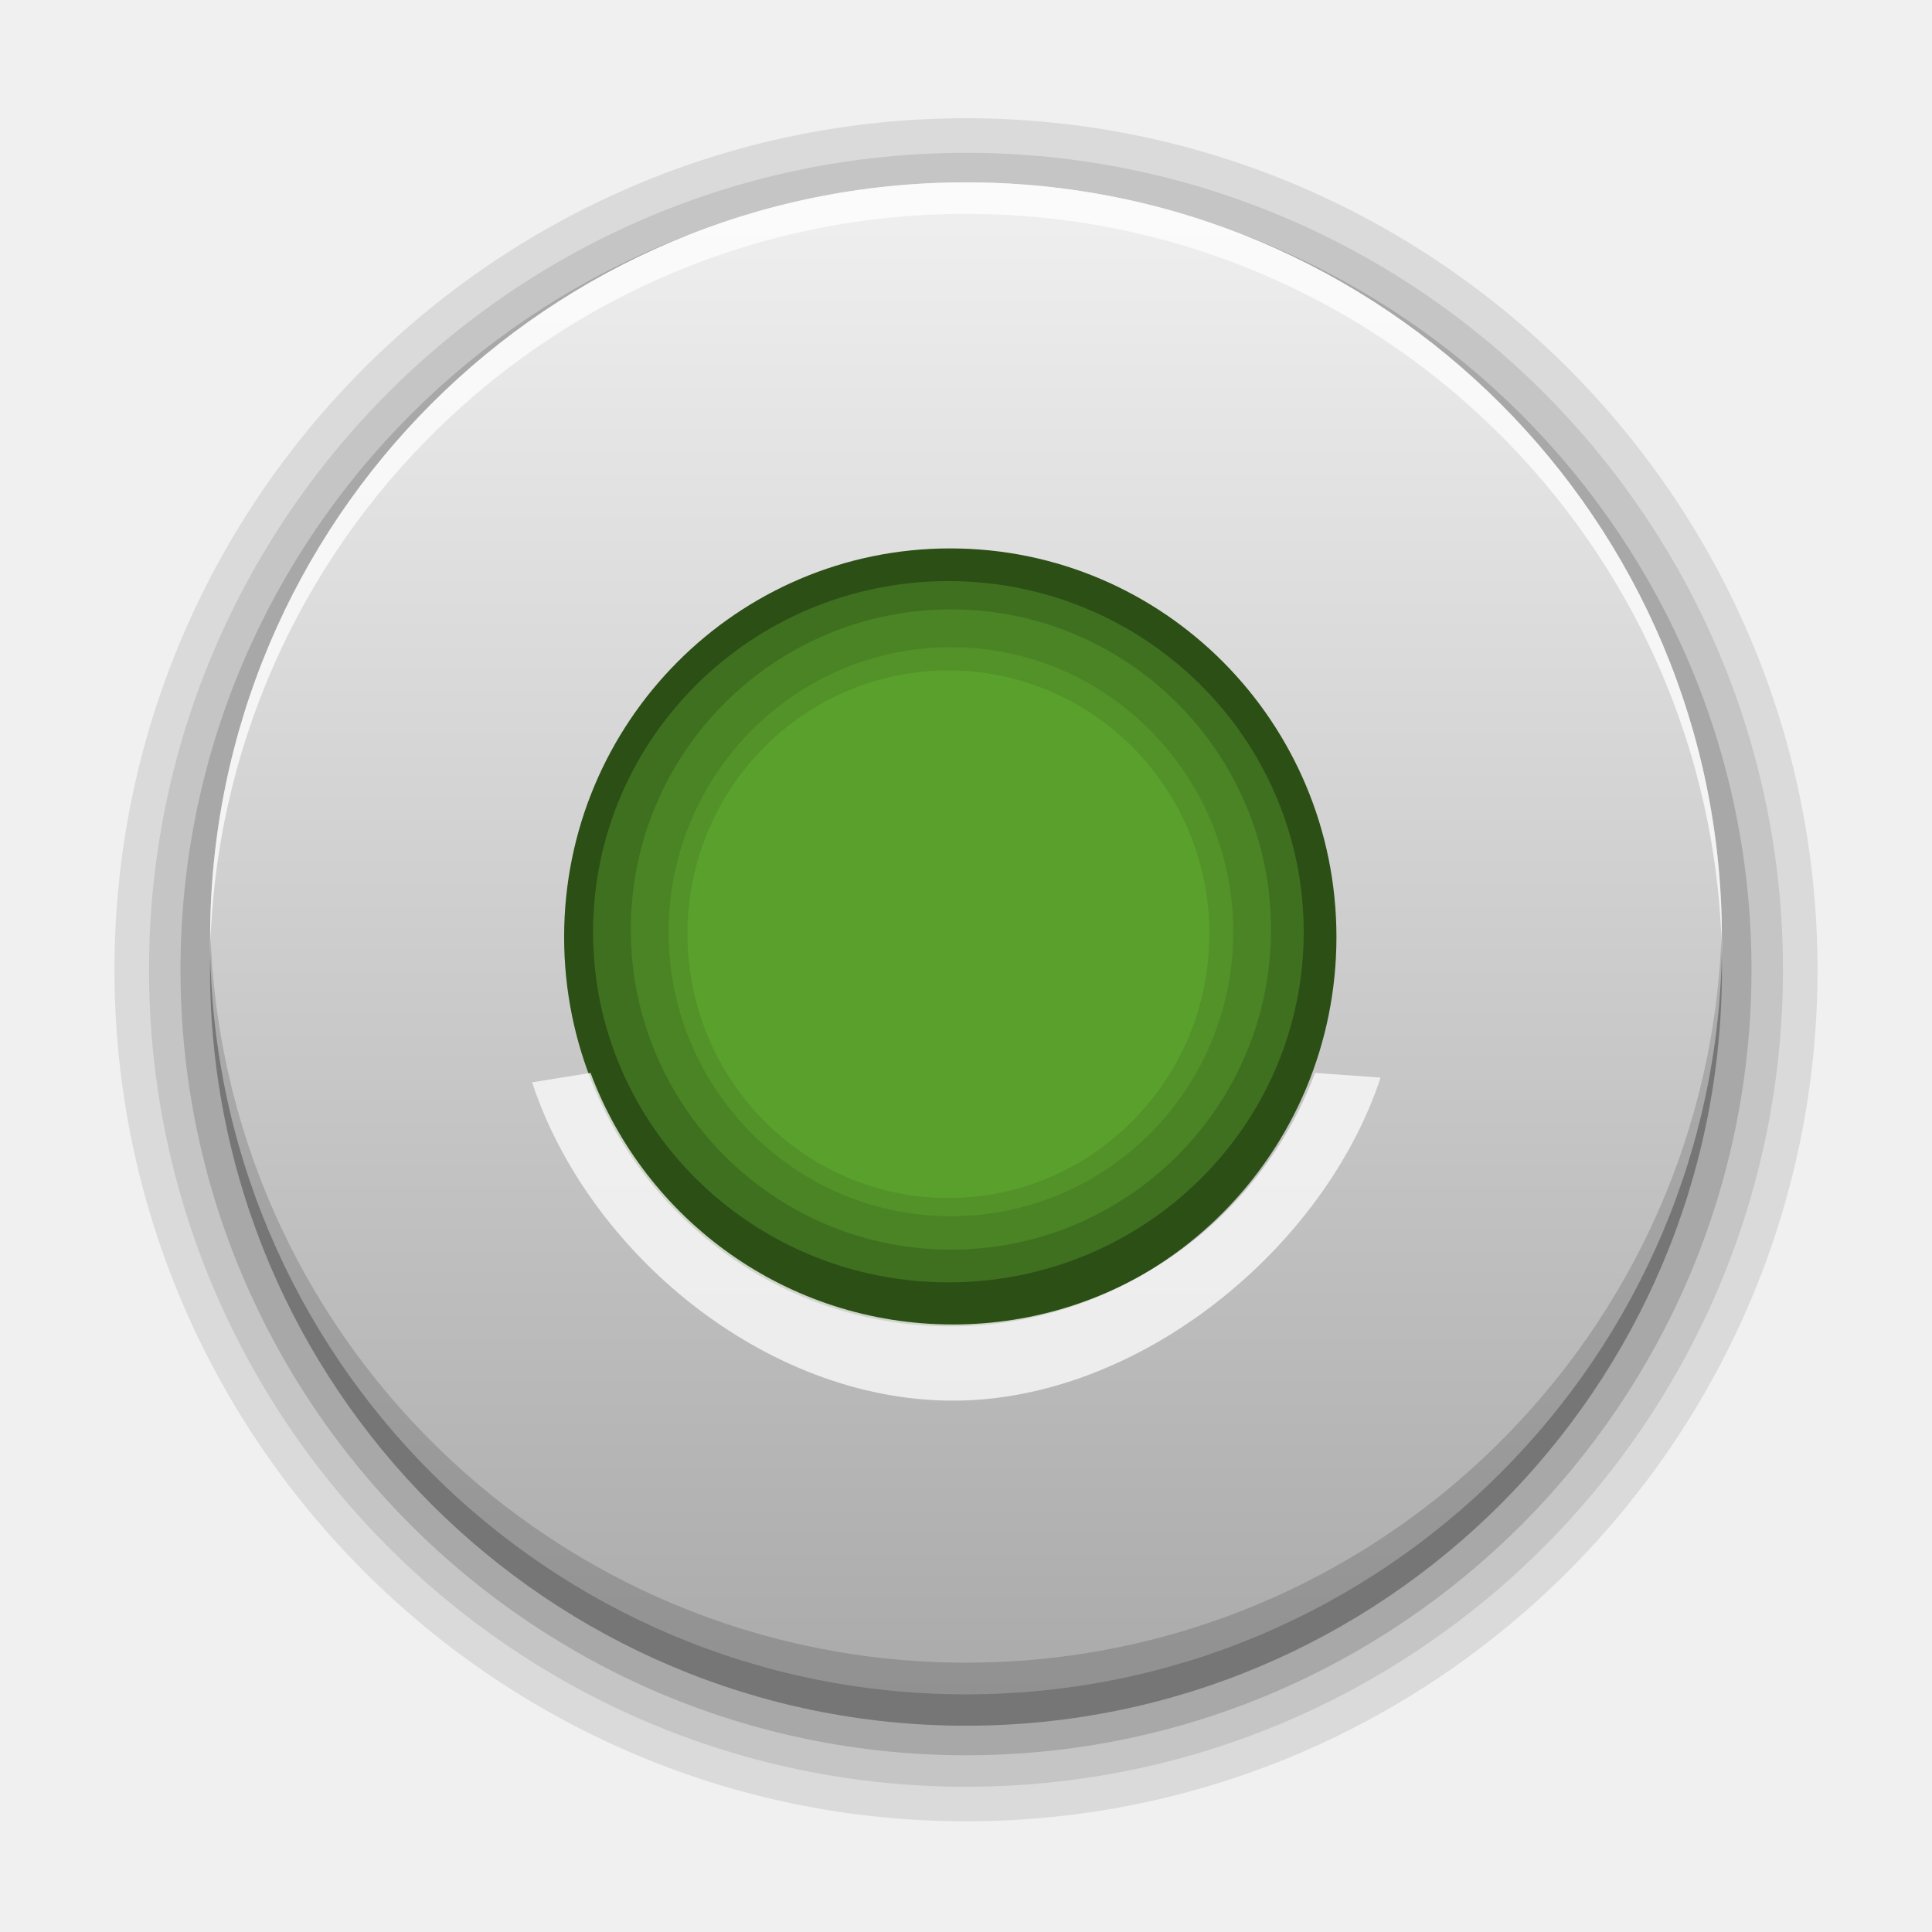
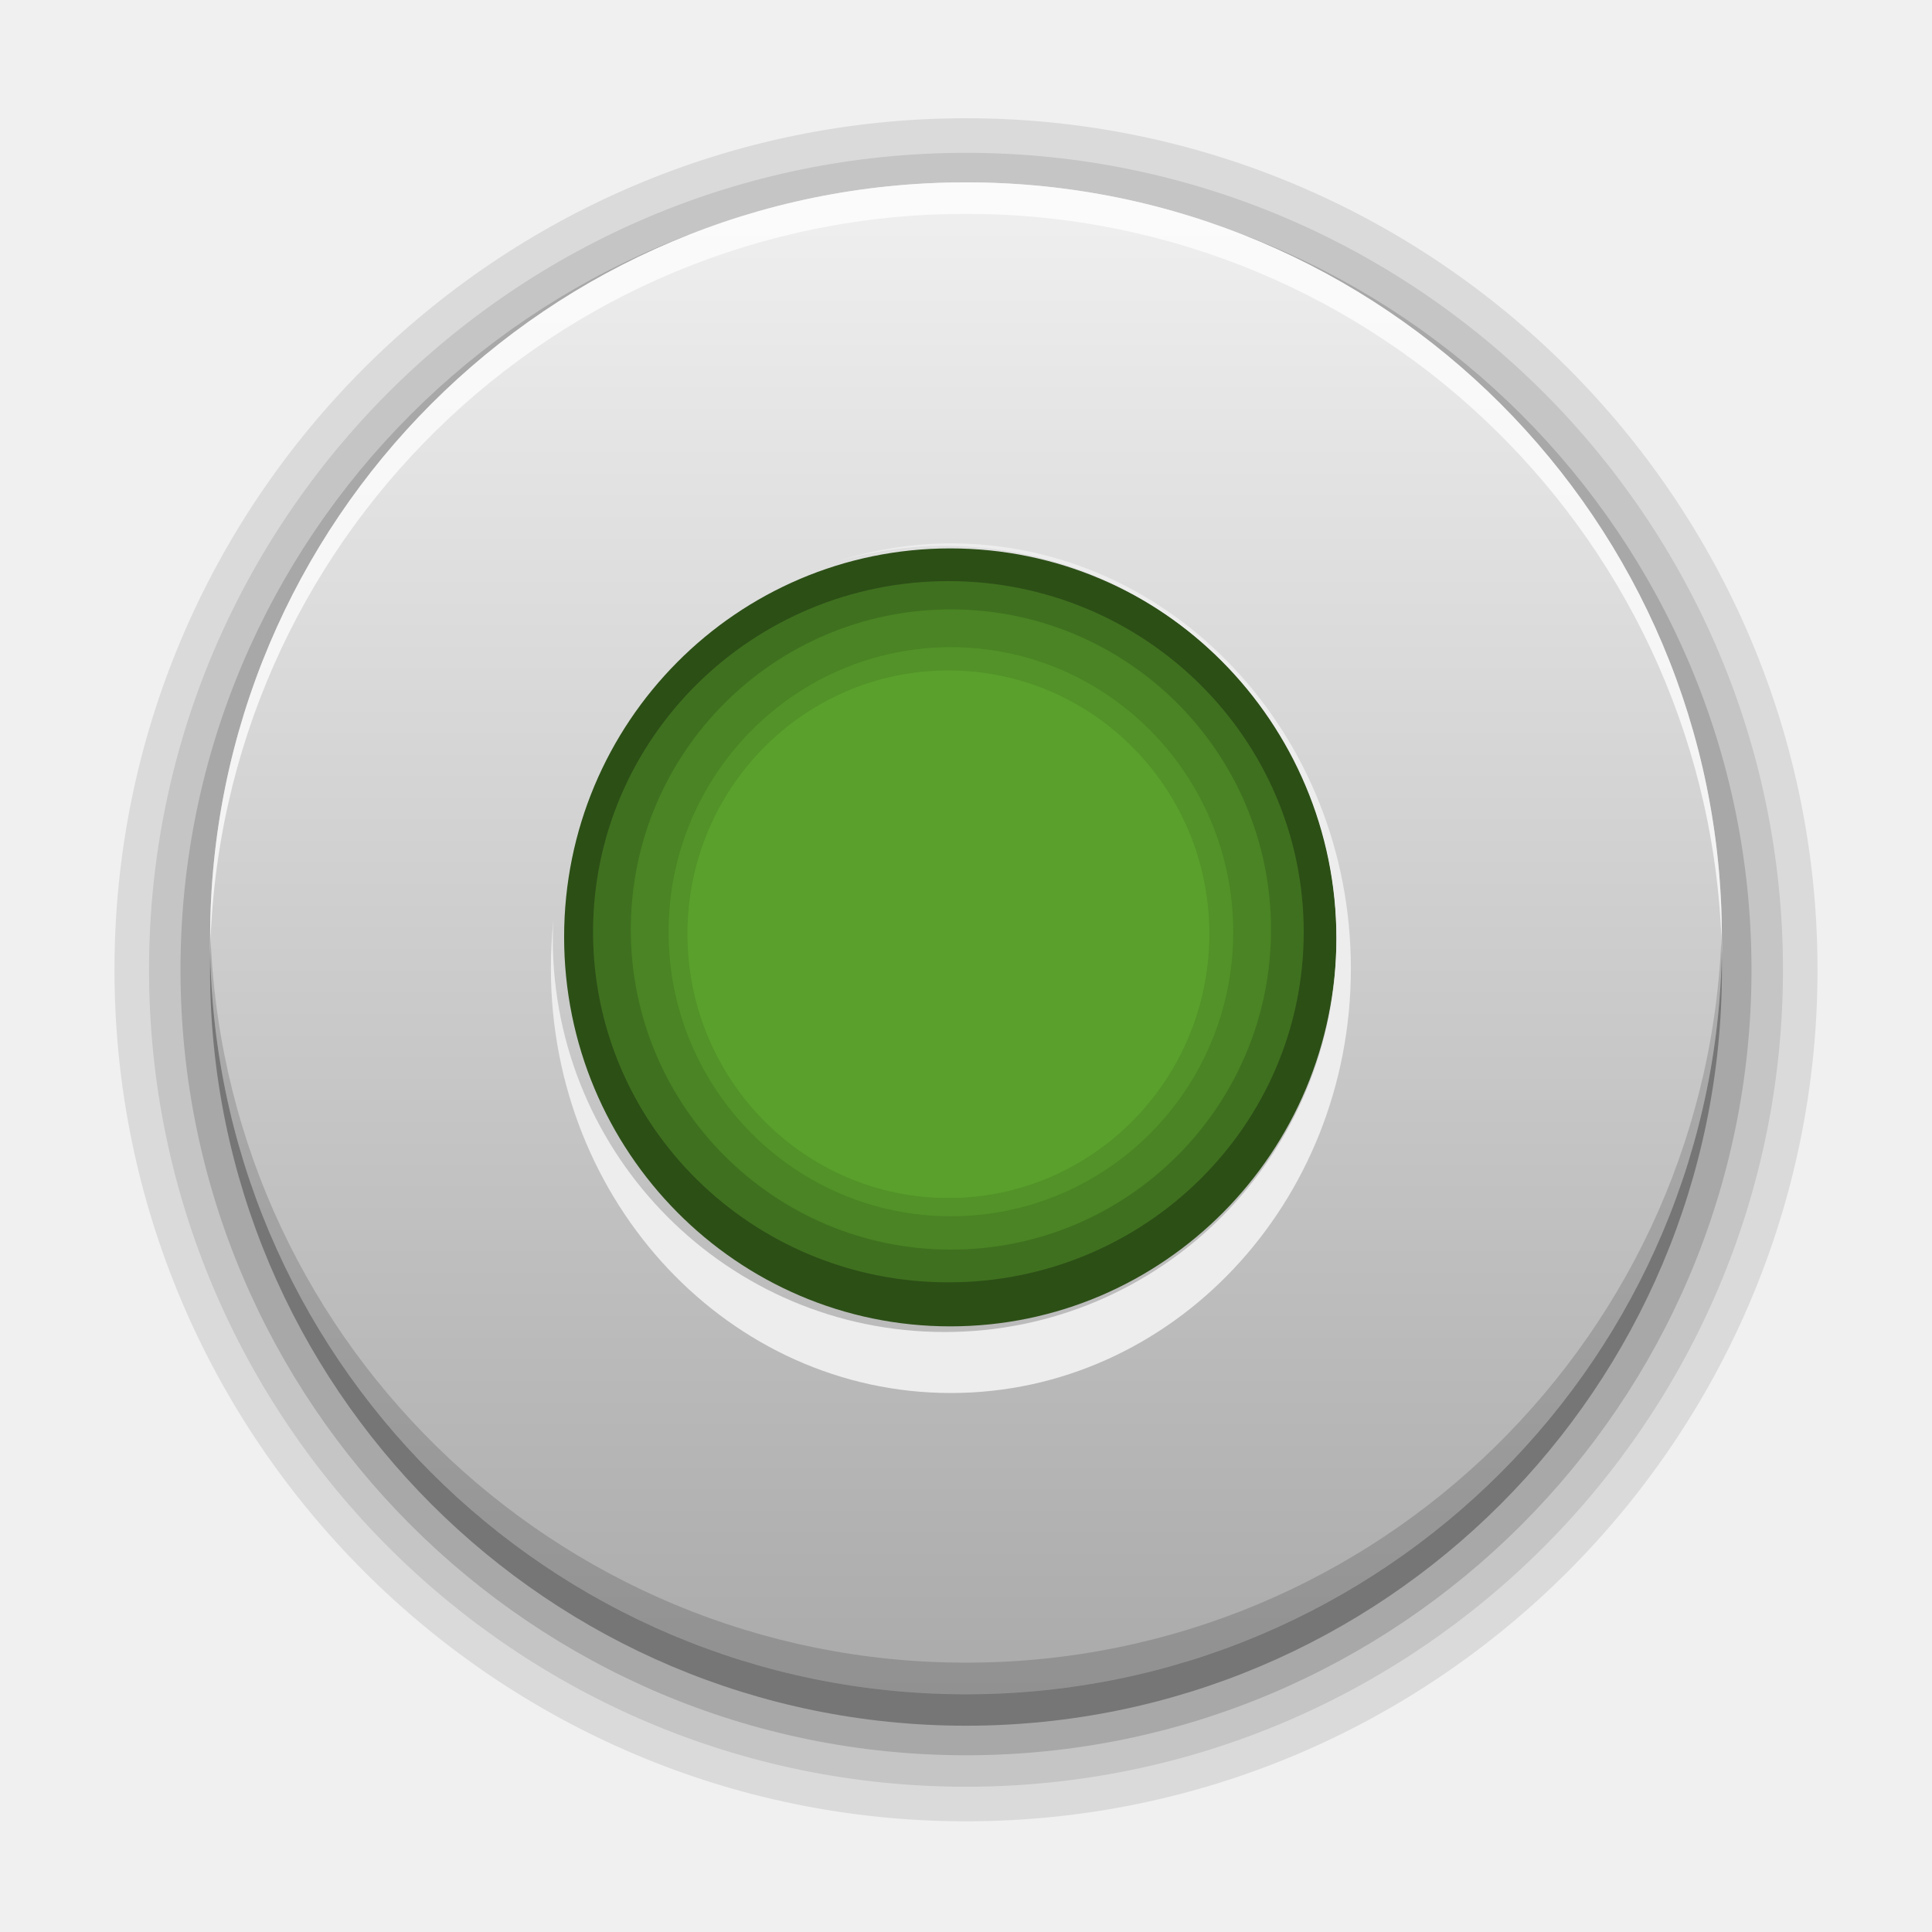
<svg xmlns="http://www.w3.org/2000/svg" xmlns:xlink="http://www.w3.org/1999/xlink" style="display:inline" id="svg2408" height="96" width="96" version="1.0">
  <defs id="defs2410">
    <linearGradient id="linearGradient3637">
      <stop id="stop3639" style="stop-color:#f0f0f0;stop-opacity:1" offset="0" />
      <stop id="stop3641" style="stop-color:#dcdcdc;stop-opacity:1" offset="1" />
    </linearGradient>
    <linearGradient x1="45.448" y1="92.54" x2="45.448" y2="7.017" id="ButtonShadow" gradientUnits="userSpaceOnUse" gradientTransform="scale(1.005865,0.994169)">
      <stop id="stop3750" style="stop-color:#000000;stop-opacity:1" offset="0" />
      <stop id="stop3752" style="stop-color:#000000;stop-opacity:0.588" offset="1" />
    </linearGradient>
    <linearGradient id="linearGradient3737">
      <stop id="stop3739" style="stop-color:#ffffff;stop-opacity:1" offset="0" />
      <stop id="stop3741" style="stop-color:#ffffff;stop-opacity:0" offset="1" />
    </linearGradient>
    <linearGradient id="linearGradient3700">
      <stop id="stop3702" style="stop-color:#2276c5;stop-opacity:1" offset="0" />
      <stop id="stop3704" style="stop-color:#68baf4;stop-opacity:1" offset="1" />
    </linearGradient>
    <filter color-interpolation-filters="sRGB" id="filter3174">
      <feGaussianBlur id="feGaussianBlur3176" stdDeviation="1.71" />
    </filter>
    <linearGradient x1="36.357" y1="6" x2="36.357" y2="63.893" id="linearGradient3188" xlink:href="#linearGradient3737" gradientUnits="userSpaceOnUse" />
    <radialGradient cx="48" cy="90.172" r="42" fx="48" fy="90.172" id="radialGradient3619" xlink:href="#linearGradient3737" gradientUnits="userSpaceOnUse" gradientTransform="matrix(1.157313,0,0,0.9959077,-7.551021,0.1971319)" />
    <linearGradient x1="48" y1="90" x2="48" y2="5.988" id="linearGradient2843" xlink:href="#linearGradient3700" gradientUnits="userSpaceOnUse" gradientTransform="translate(0,100)" />
    <clipPath id="clipPath3625">
      <path d="M 0,0 0,96 96,96 96,0 0,0 z m 12,6 72,0 c 3.324,0 6,2.676 6,6 l 0,72 c 0,3.324 -2.676,6 -6,6 L 12,90 C 8.676,90 6,87.324 6,84 L 6,12 C 6,8.676 8.676,6 12,6 z" id="path3627" style="fill:#ffffff;fill-opacity:1;stroke:none" />
    </clipPath>
    <linearGradient x1="44.512" y1="6" x2="44.512" y2="90.015" id="linearGradient3643" xlink:href="#linearGradient3637" gradientUnits="userSpaceOnUse" />
    <clipPath id="clipPath3649">
      <rect width="76" height="76" rx="4" ry="4" x="10" y="10" id="rect3651" style="fill:#ffffff;fill-opacity:1;fill-rule:nonzero;stroke:none" />
    </clipPath>
    <filter color-interpolation-filters="sRGB" id="filter3657">
      <feGaussianBlur id="feGaussianBlur3659" stdDeviation="1.14" />
    </filter>
    <linearGradient id="linearGradient4081">
      <stop id="stop4083" style="stop-color:#aaaaaa;stop-opacity:1" offset="0" />
      <stop id="stop4085" style="stop-color:#f0f0f0;stop-opacity:1" offset="1" />
    </linearGradient>
    <linearGradient x1="48" y1="72" x2="48" y2="24" id="linearGradient3747" xlink:href="#linearGradient4081" gradientUnits="userSpaceOnUse" />
    <linearGradient xlink:href="#linearGradient3737" id="linearGradient3043" gradientUnits="userSpaceOnUse" x1="36.357" y1="6" x2="36.357" y2="63.893" />
    <linearGradient xlink:href="#linearGradient4081" id="linearGradient3022" gradientUnits="userSpaceOnUse" x1="48" y1="72" x2="48" y2="24" gradientTransform="matrix(1.761357,0,0,1.761357,-36.54514,-38.12005)" />
    <linearGradient xlink:href="#linearGradient4081" id="linearGradient4954" gradientUnits="userSpaceOnUse" gradientTransform="matrix(1.761357,0,0,1.761357,-36.54514,-38.12005)" x1="48" y1="72" x2="48" y2="24" />
    <filter id="filter5299" y="-0.25" height="1.5" color-interpolation-filters="sRGB">
      <feGaussianBlur id="feGaussianBlur5301" stdDeviation="5" result="result6" />
      <feComposite id="feComposite5303" in2="result6" result="result8" in="SourceGraphic" operator="atop" />
      <feComposite id="feComposite5305" in2="SourceAlpha" result="result9" operator="over" in="result8" />
      <feColorMatrix id="feColorMatrix5307" values="1 0 0 0 0 0 1 0 0 0 0 0 1 0 0 0 0 0 1 0 " result="result10" />
      <feBlend id="feBlend5309" in2="result6" in="result10" mode="normal" />
    </filter>
    <linearGradient xlink:href="#linearGradient4081" id="linearGradient5337" gradientUnits="userSpaceOnUse" gradientTransform="matrix(1.56502,0,0,1.56502,-27.12097,-28.49943)" x1="48" y1="72" x2="48" y2="24" />
  </defs>
  <path style="fill:#5aa02c;fill-opacity:1;stroke:none" id="path5384" d="m 10.524,47.24 a 24.088,23.971 0 1 1 -48.175,0 24.088,23.971 0 1 1 48.175,0 z" transform="translate(60.8039,-0.9354446)" />
  <path style="opacity:0.09;fill:#000000;fill-opacity:1;stroke:none" d="M 48 5.875 C 24.673 5.875 5.688 24.861 5.688 48.188 C 5.688 71.514 24.673 90.5 48 90.5 C 71.327 90.5 90.312 71.514 90.312 48.188 C 90.312 24.861 71.327 5.875 48 5.875 z M 47.125 33.312 C 54.293 33.312 60.094 39.173 60.094 46.406 C 60.094 53.639 54.293 59.531 47.125 59.531 C 39.957 59.531 34.156 53.639 34.156 46.406 C 34.156 39.173 39.957 33.312 47.125 33.312 z " id="path5333" />
  <path style="opacity:0.1;fill:#000000;fill-opacity:1;stroke:none" d="m 48,7.594 c -22.392,0 -40.594,18.201 -40.594,40.594 0,22.392 18.201,40.594 40.594,40.594 22.392,0 40.594,-18.201 40.594,-40.594 C 88.594,25.795 70.392,7.594 48,7.594 z m -0.75,24.562 c 7.749,0 14.031,6.342 14.031,14.156 0,7.814 -6.282,14.125 -14.031,14.125 -7.749,0 -14.031,-6.311 -14.031,-14.125 0,-7.814 6.282,-14.156 14.031,-14.156 z" id="path5329" />
  <path style="opacity:0.15;fill:#000000;fill-opacity:1;stroke:none" d="m 48,9.156 c -21.534,0 -39.031,17.497 -39.031,39.031 0,21.534 17.497,39.031 39.031,39.031 21.534,0 39.031,-17.497 39.031,-39.031 C 87.031,26.653 69.534,9.156 48,9.156 z m -0.75,21.125 c 8.783,0 15.906,7.124 15.906,15.906 0,8.783 -7.124,15.906 -15.906,15.906 -8.783,0 -15.906,-7.124 -15.906,-15.906 0,-8.783 7.124,-15.906 15.906,-15.906 z" id="path5325" />
  <path style="opacity:0.3;fill:#000000;fill-opacity:1;stroke:none" d="M 48,10.625 C 27.256,10.625 10.438,27.443 10.438,48.188 10.438,68.932 27.256,85.75 48,85.75 68.744,85.75 85.562,68.932 85.562,48.188 85.562,27.443 68.744,10.625 48,10.625 z m -0.875,18.25 c 9.751,0 17.656,7.815 17.656,17.438 0,9.622 -7.905,17.406 -17.656,17.406 -9.751,0 -17.656,-7.784 -17.656,-17.406 0,-9.622 7.905,-17.438 17.656,-17.438 z" id="path5321" />
  <path style="fill:url(#linearGradient5337);fill-opacity:1;stroke:none" d="m 48,9.062 c -20.744,0 -37.562,16.818 -37.562,37.562 0,20.744 16.818,37.562 37.562,37.562 20.744,0 37.562,-16.818 37.562,-37.562 C 85.562,25.881 68.744,9.062 48,9.062 z M 47.219,27.25 c 10.595,0 19.188,8.639 19.188,19.312 0,10.673 -8.593,19.344 -19.188,19.344 -10.595,0 -19.188,-8.671 -19.188,-19.344 0,-10.673 8.593,-19.312 19.188,-19.312 z" id="path5317" />
  <path style="opacity:0.75;fill:#ffffff;fill-opacity:1;stroke:none" d="m 48,9.061 c -20.744,0 -37.56,16.816 -37.56,37.56 0,0.259 -0.005,0.525 0,0.783 0.413,-20.386 17.076,-36.778 37.56,-36.778 20.485,0 37.148,16.392 37.56,36.778 0.006,-0.258 0,-0.523 0,-0.783 0,-20.744 -16.816,-37.56 -37.56,-37.56 z" id="path3838" />
  <path style="opacity:0.15;fill:#000000;fill-opacity:1;stroke:none" d="m 10.44,45.839 c -0.005,0.258 0,0.523 0,0.783 0,20.744 16.816,37.56 37.56,37.56 20.744,0 37.56,-16.816 37.56,-37.56 0,-0.259 0.006,-0.525 0,-0.783 -0.413,20.386 -17.076,36.778 -37.56,36.778 -20.485,0 -37.148,-16.392 -37.56,-36.778 z" id="path3758" />
  <g id="layer1" />
-   <path style="fill:#fafafa;fill-opacity:0.781;stroke:none" d="m 26.44,53.78 c 2.774,8.433 11.59,15.817 20.904,15.817 9.314,0 18.481,-7.618 21.255,-16.051 L 65.344,53.312 c -2.728,7.299 -9.739,12.5 -18,12.5 -8.261,0 -15.272,-5.201 -18,-12.5 z" id="path5720" />
+   <path style="fill:#ededed;fill-opacity:1;stroke:none" d="m 47.25,27 c -1.944,0 -3.818,0.323 -5.594,0.875 1.685,-0.477 3.444,-0.75 5.281,-0.75 10.752,0 19.469,8.747 19.469,19.531 0,10.785 -8.716,19.531 -19.469,19.531 -10.752,0 -19.469,-8.747 -19.469,-19.531 0,-0.316 0.016,-0.625 0.031,-0.938 -0.085,0.79 -0.125,1.592 -0.125,2.406 0,11.657 8.897,21.094 19.875,21.094 10.978,0 19.875,-9.437 19.875,-21.094 C 67.125,36.468 58.228,27 47.25,27 z" id="path3029" />
</svg>
